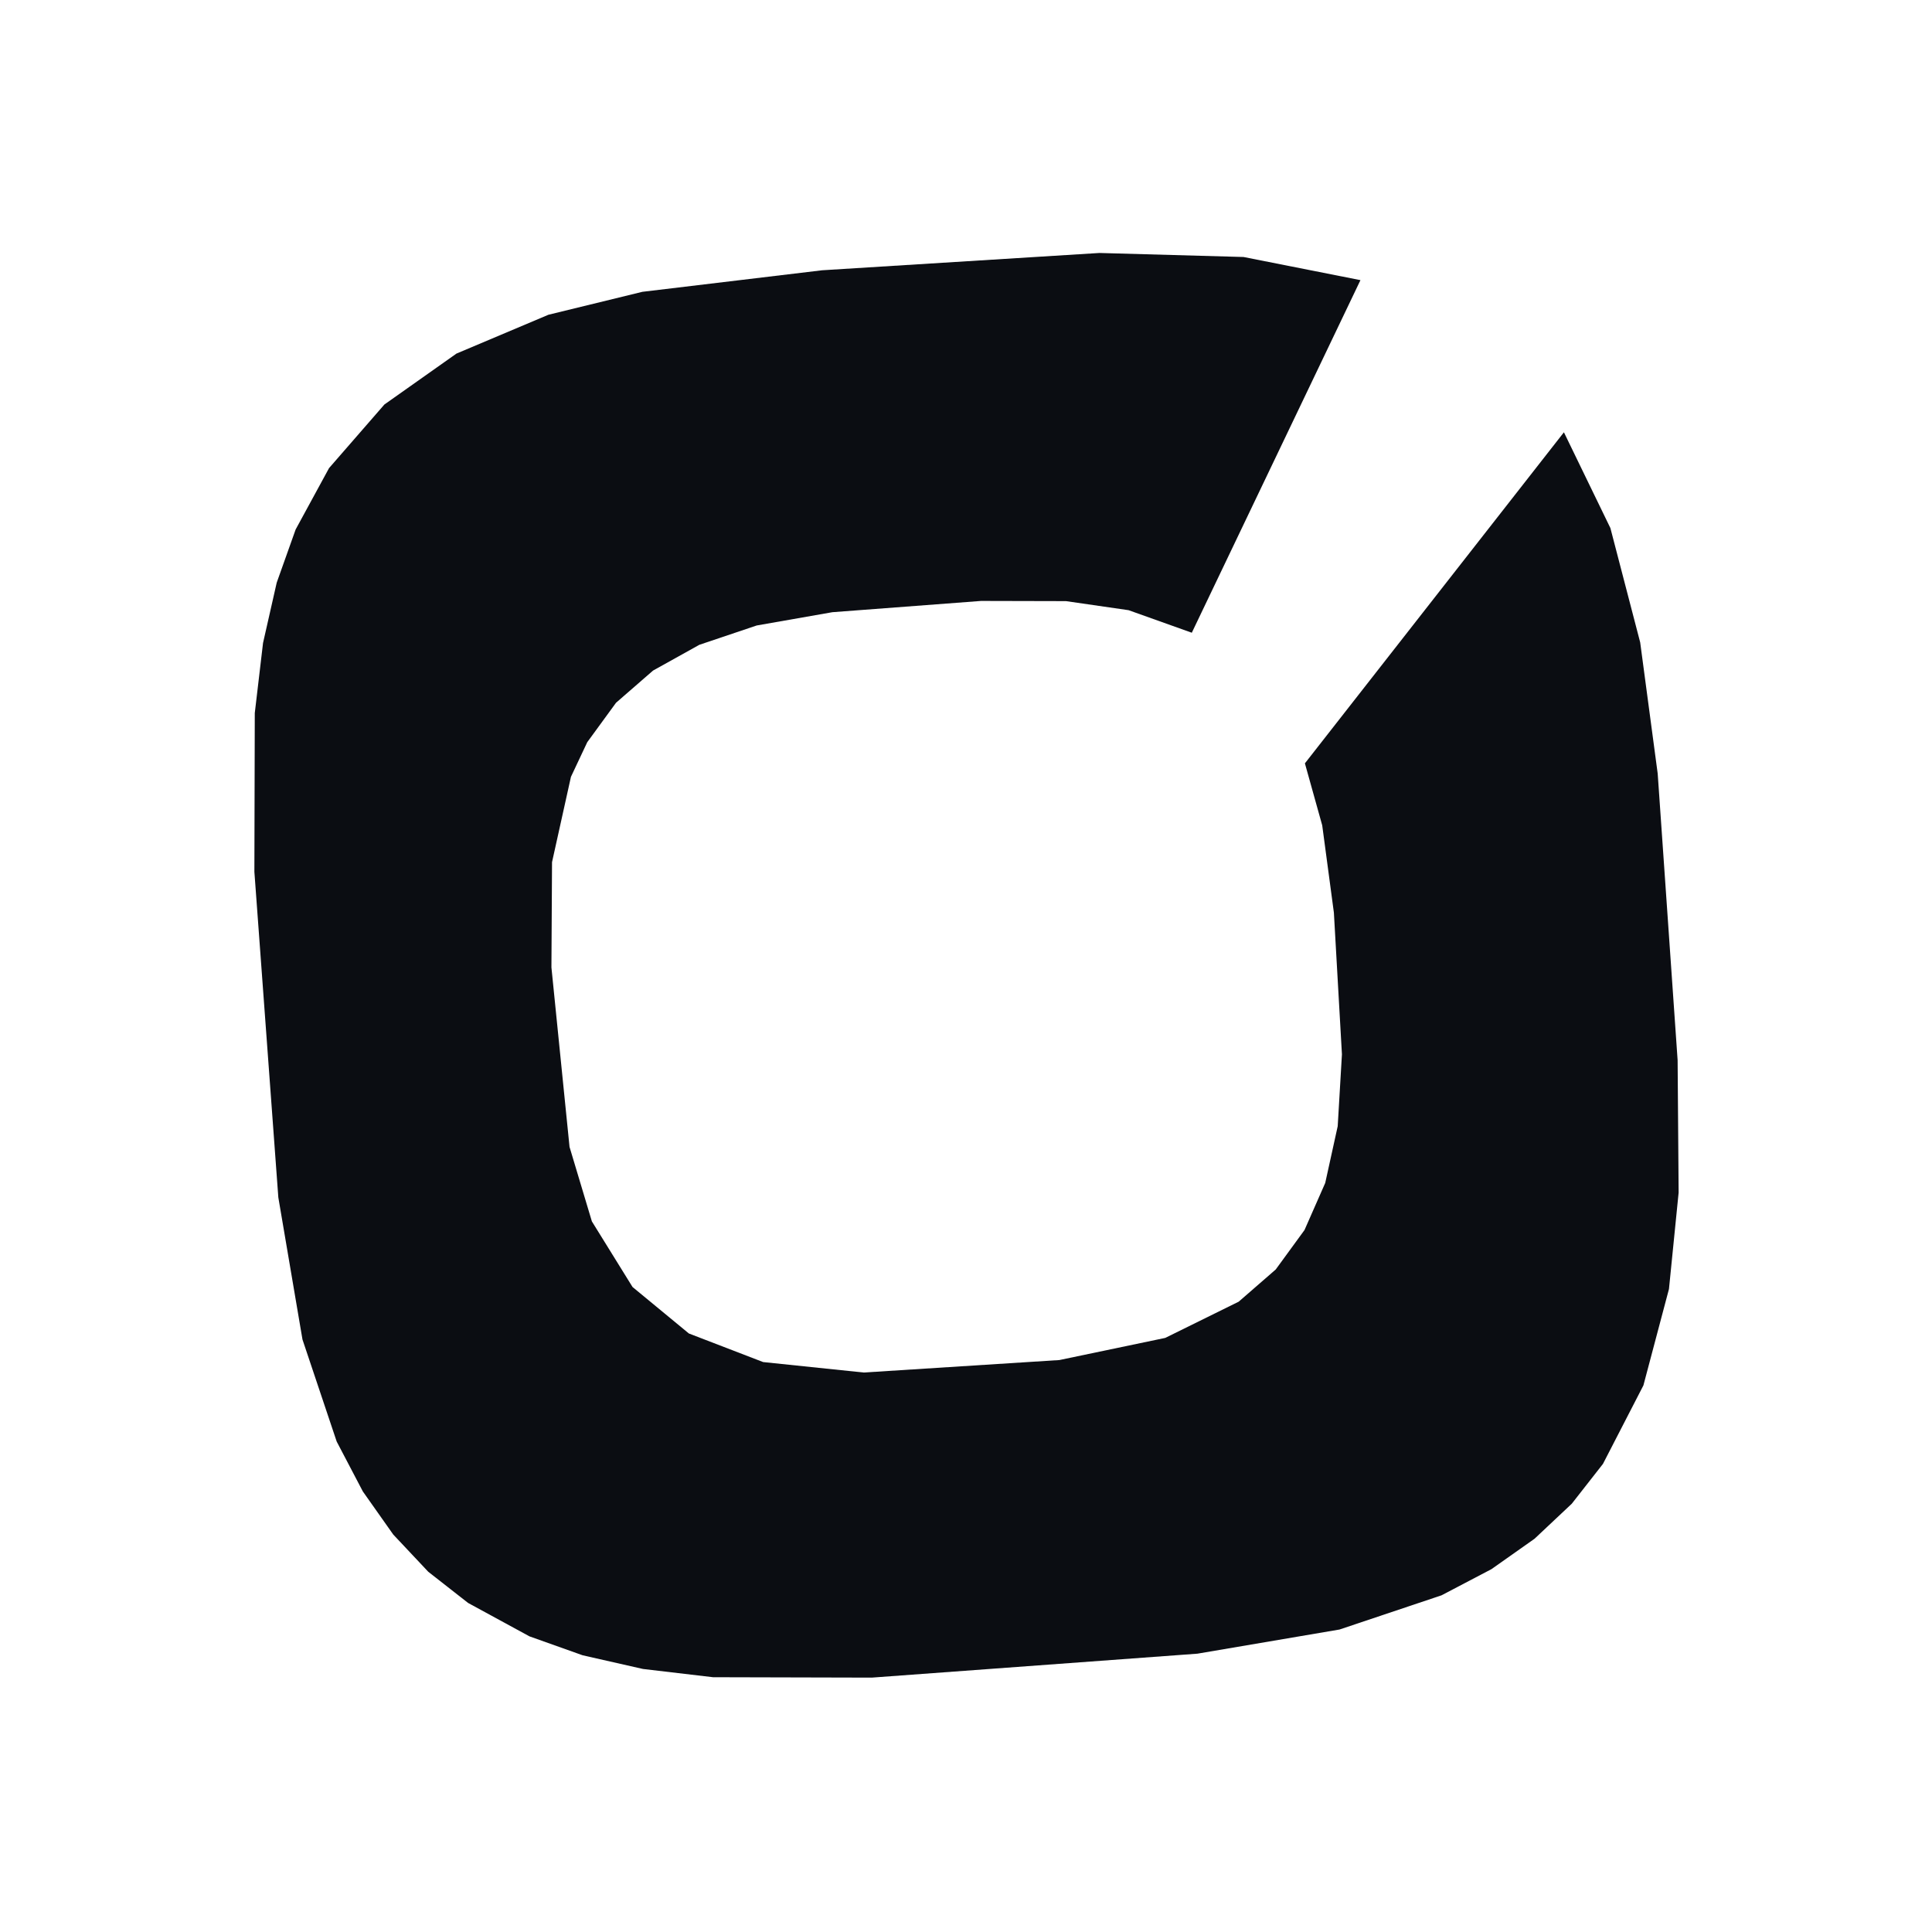
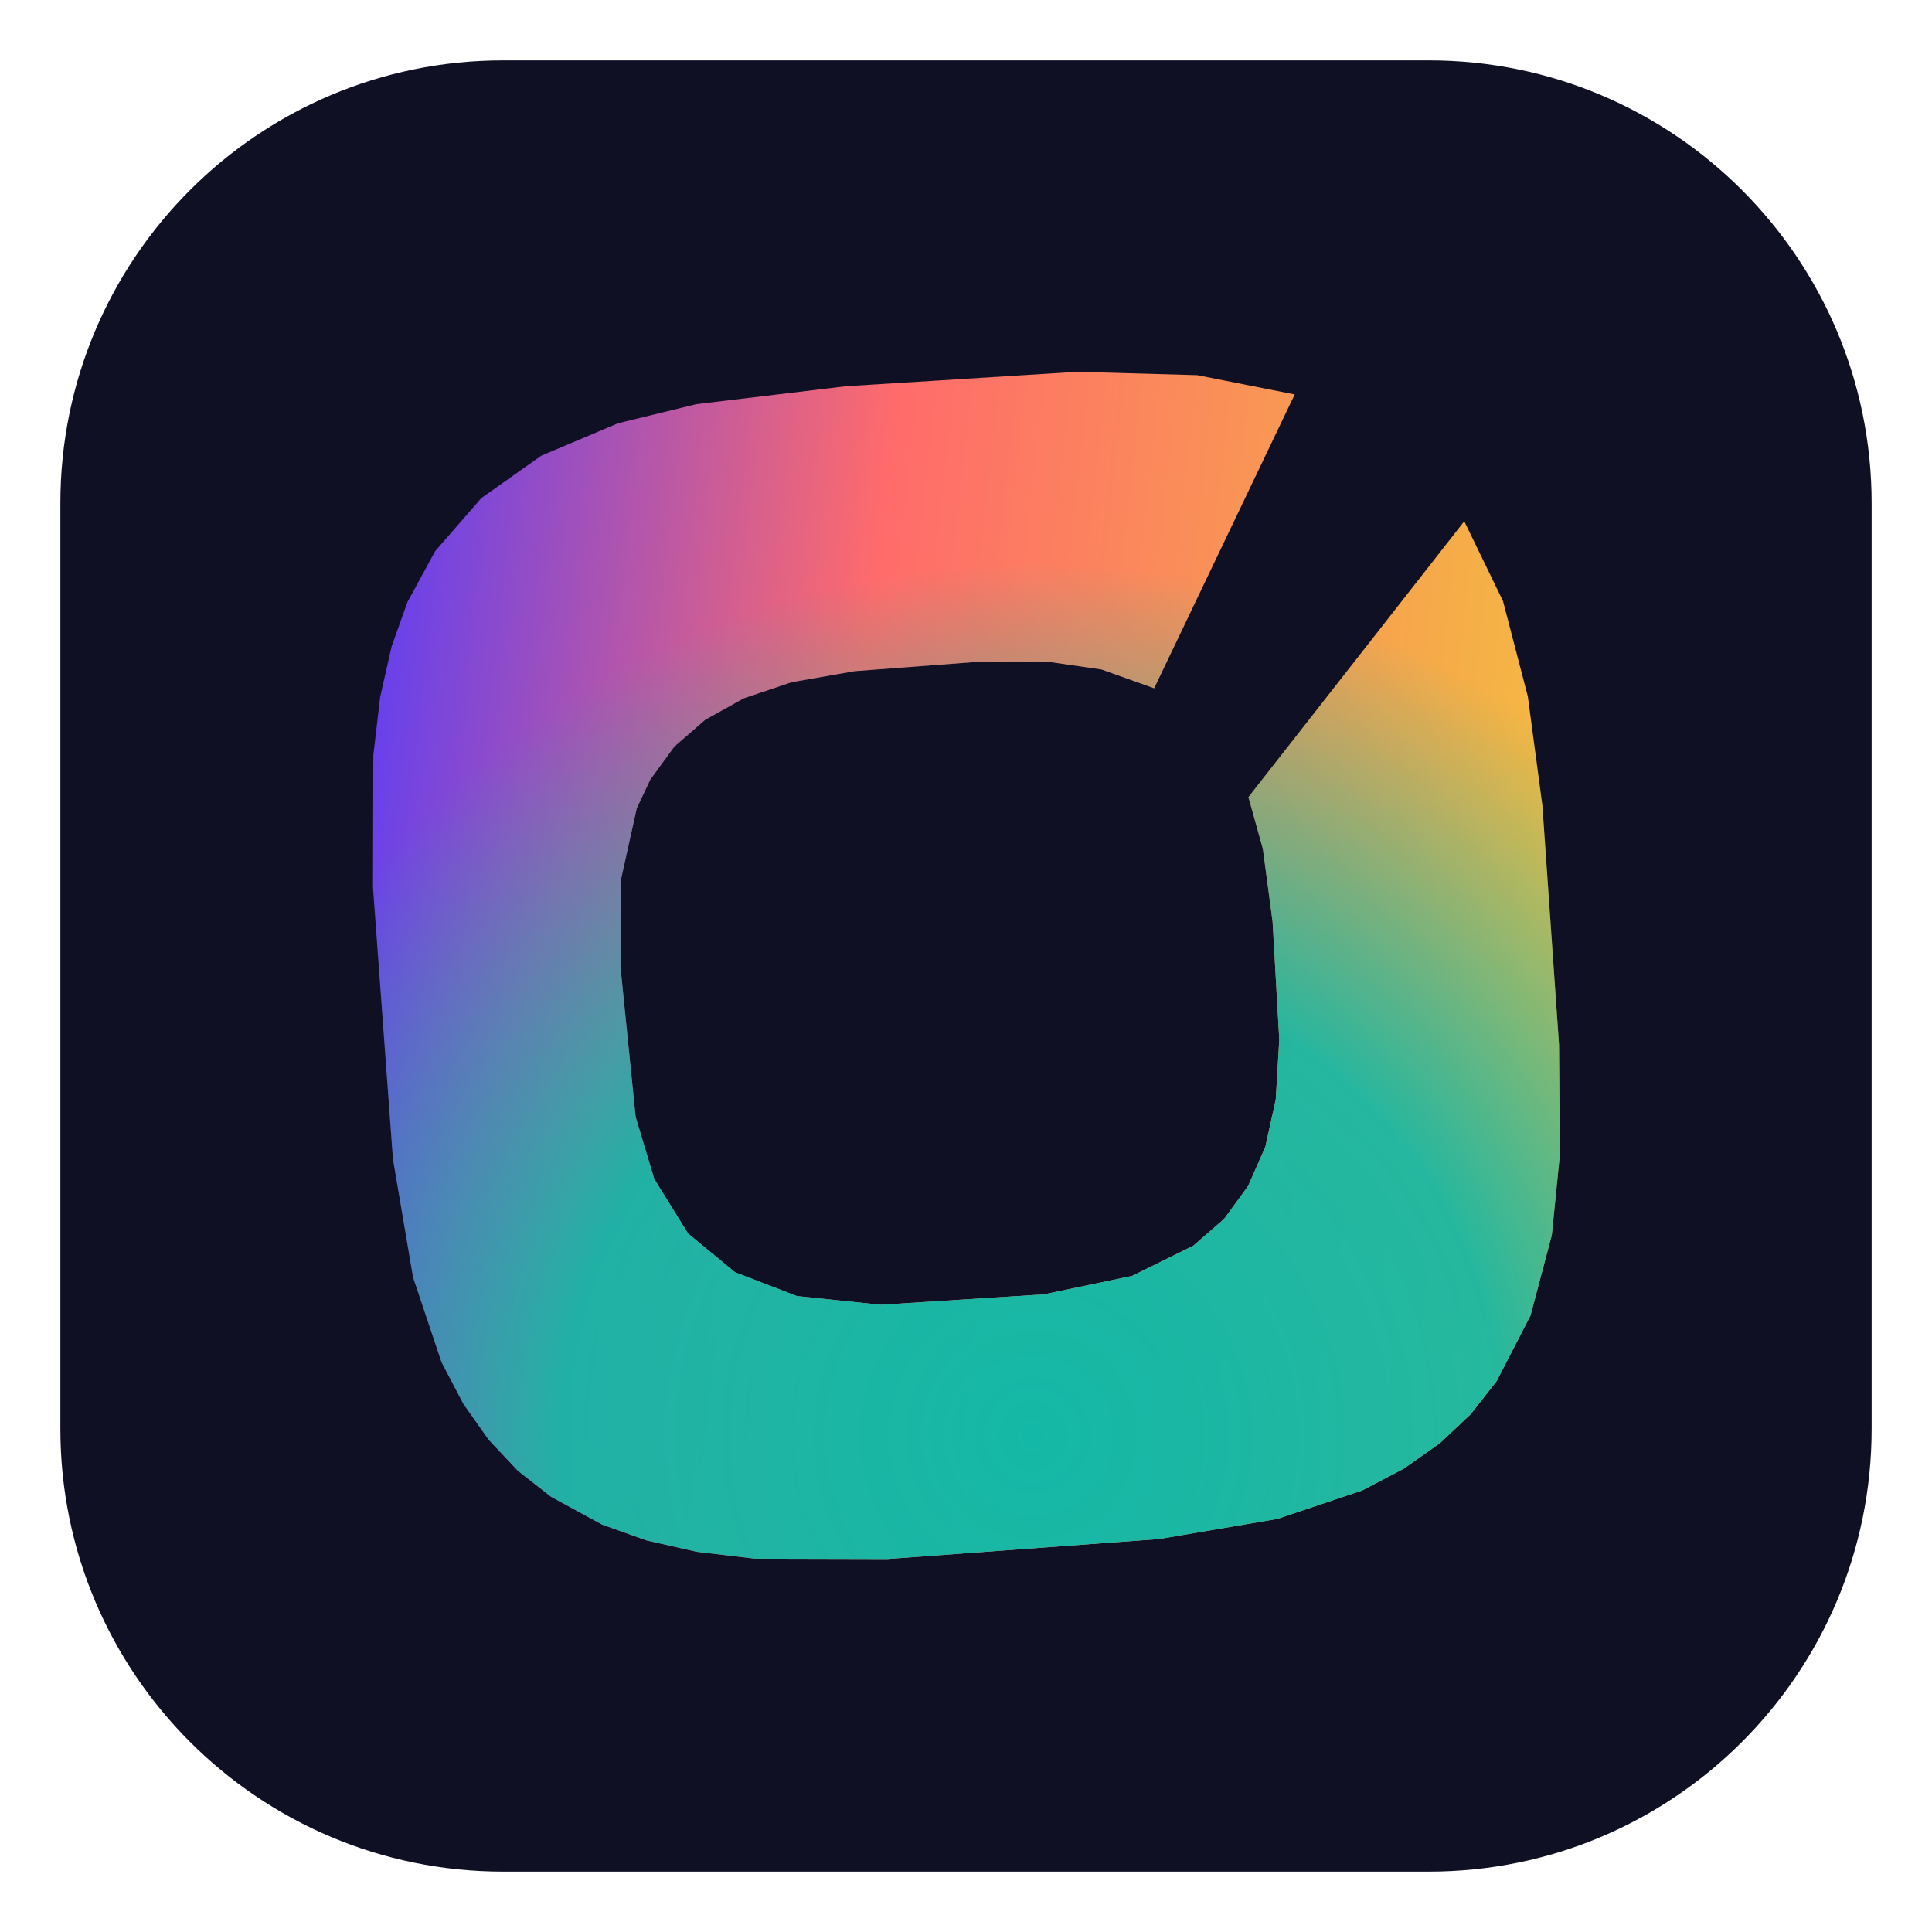
- <svg xmlns="http://www.w3.org/2000/svg" viewBox="0 0 96 96">
-   <style>
-     path { fill: #0b0d12; }
-     @media (prefers-color-scheme: dark) { path { fill: #fffceb; } }
-   </style>
-   <path fill-rule="evenodd" d="M 67.60 13.92 L 61.79 12.77 L 54.63 12.57 L 40.85 13.43 L 31.92 14.50 L 27.25 15.64 L 22.68 17.57 L 19.10 20.10 L 16.35 23.26 L 14.69 26.31 L 13.75 28.95 L 13.07 31.95 L 12.66 35.43 L 12.64 43.32 L 13.83 59.50 L 15.03 66.56 L 16.73 71.63 L 18.03 74.11 L 19.54 76.25 L 21.28 78.10 L 23.26 79.65 L 26.31 81.31 L 28.95 82.25 L 31.95 82.93 L 35.43 83.34 L 43.32 83.36 L 59.50 82.17 L 66.56 80.97 L 71.63 79.27 L 74.11 77.97 L 76.25 76.46 L 78.10 74.72 L 79.65 72.74 L 81.66 68.84 L 82.93 64.05 L 83.41 59.26 L 83.36 52.68 L 82.37 38.44 L 81.50 31.92 L 80.02 26.24 L 77.71 21.48 L 64.84 37.93 L 65.70 41.01 L 66.28 45.35 L 66.68 52.39 L 66.47 55.96 L 65.85 58.78 L 64.82 61.12 L 63.39 63.08 L 61.55 64.68 L 57.90 66.48 L 52.64 67.58 L 42.92 68.20 L 37.92 67.68 L 34.23 66.26 L 31.43 63.95 L 29.41 60.69 L 28.30 56.99 L 27.40 48.07 L 27.43 42.84 L 28.37 38.60 L 29.18 36.88 L 30.61 34.92 L 32.45 33.32 L 34.75 32.04 L 37.60 31.08 L 41.36 30.42 L 48.75 29.86 L 52.97 29.87 L 56.08 30.32 L 59.22 31.44 L 67.60 13.92 Z" />
+ <svg xmlns="http://www.w3.org/2000/svg" viewBox="0 0 96 96" role="img" aria-label="StrangerTalks">
+   <defs>
+     <linearGradient id="st-color" gradientUnits="userSpaceOnUse" x1="12" y1="18" x2="84" y2="26">
+       <stop offset="0%" stop-color="#5B3DF6" />
+       <stop offset="43%" stop-color="#FF6B6B" />
+       <stop offset="100%" stop-color="#F4B942" />
+     </linearGradient>
+     <radialGradient id="st-teal-glow" gradientUnits="userSpaceOnUse" cx="52" cy="76" r="52">
+       <stop offset="0%" stop-color="#14B8A6" stop-opacity="1" />
+       <stop offset="54%" stop-color="#14B8A6" stop-opacity="0.92" />
+       <stop offset="100%" stop-color="#14B8A6" stop-opacity="0" />
+     </radialGradient>
+   </defs>
+   <rect x="3" y="3" width="90" height="90" rx="22" fill="#0F1024" />
+   <g transform="translate(8 8) scale(.8333333)">
+     <path fill="url(#st-color)" fill-rule="evenodd" d="M 67.60 13.92 L 61.79 12.77 L 54.63 12.57 L 40.85 13.43 L 31.92 14.50 L 27.25 15.64 L 22.68 17.57 L 19.10 20.10 L 16.35 23.26 L 14.69 26.31 L 13.75 28.95 L 13.07 31.95 L 12.66 35.43 L 12.64 43.32 L 13.83 59.50 L 15.03 66.56 L 16.73 71.63 L 18.03 74.11 L 19.54 76.25 L 21.28 78.10 L 23.26 79.65 L 26.31 81.31 L 28.95 82.25 L 31.95 82.93 L 35.43 83.34 L 43.32 83.36 L 59.50 82.17 L 66.56 80.97 L 71.63 79.27 L 74.11 77.97 L 76.25 76.46 L 78.10 74.72 L 79.65 72.74 L 81.66 68.84 L 82.93 64.05 L 83.41 59.26 L 83.36 52.68 L 82.37 38.44 L 81.50 31.92 L 80.02 26.24 L 77.71 21.48 L 64.84 37.93 L 65.70 41.01 L 66.28 45.35 L 66.68 52.39 L 66.47 55.96 L 65.85 58.78 L 64.82 61.12 L 63.39 63.08 L 61.55 64.68 L 57.90 66.48 L 52.64 67.58 L 42.92 68.20 L 37.92 67.68 L 34.23 66.26 L 31.43 63.95 L 29.41 60.69 L 28.30 56.99 L 27.40 48.07 L 27.43 42.84 L 28.37 38.60 L 29.18 36.88 L 30.61 34.92 L 32.45 33.32 L 34.75 32.04 L 37.60 31.08 L 41.36 30.42 L 48.75 29.86 L 52.97 29.87 L 56.08 30.32 L 59.22 31.44 L 67.60 13.92 Z" />
+     <path fill="url(#st-teal-glow)" fill-rule="evenodd" d="M 67.60 13.92 L 61.79 12.77 L 54.63 12.57 L 40.85 13.43 L 31.92 14.50 L 27.25 15.64 L 22.68 17.57 L 19.10 20.10 L 16.35 23.26 L 14.69 26.31 L 13.75 28.95 L 13.07 31.95 L 12.66 35.43 L 12.64 43.32 L 13.83 59.50 L 15.03 66.56 L 16.73 71.63 L 18.03 74.11 L 19.54 76.25 L 21.28 78.10 L 23.26 79.65 L 26.31 81.31 L 28.95 82.25 L 31.95 82.93 L 35.43 83.34 L 43.32 83.36 L 59.50 82.17 L 66.56 80.97 L 71.63 79.27 L 74.11 77.97 L 76.25 76.46 L 78.10 74.72 L 79.65 72.74 L 81.66 68.84 L 82.93 64.05 L 83.41 59.26 L 83.36 52.68 L 82.37 38.44 L 81.50 31.92 L 80.02 26.24 L 77.71 21.48 L 64.84 37.93 L 65.70 41.01 L 66.28 45.35 L 66.68 52.39 L 66.47 55.96 L 65.85 58.78 L 64.82 61.12 L 63.39 63.08 L 61.55 64.68 L 57.90 66.48 L 52.64 67.58 L 42.92 68.20 L 37.92 67.68 L 34.23 66.26 L 31.43 63.95 L 29.41 60.69 L 28.30 56.99 L 27.40 48.07 L 27.43 42.84 L 28.37 38.60 L 29.18 36.88 L 30.61 34.92 L 32.45 33.32 L 34.75 32.04 L 37.60 31.08 L 41.36 30.42 L 48.75 29.86 L 52.97 29.87 L 56.08 30.32 L 59.22 31.44 L 67.60 13.92 Z" />
+   </g>
</svg>
